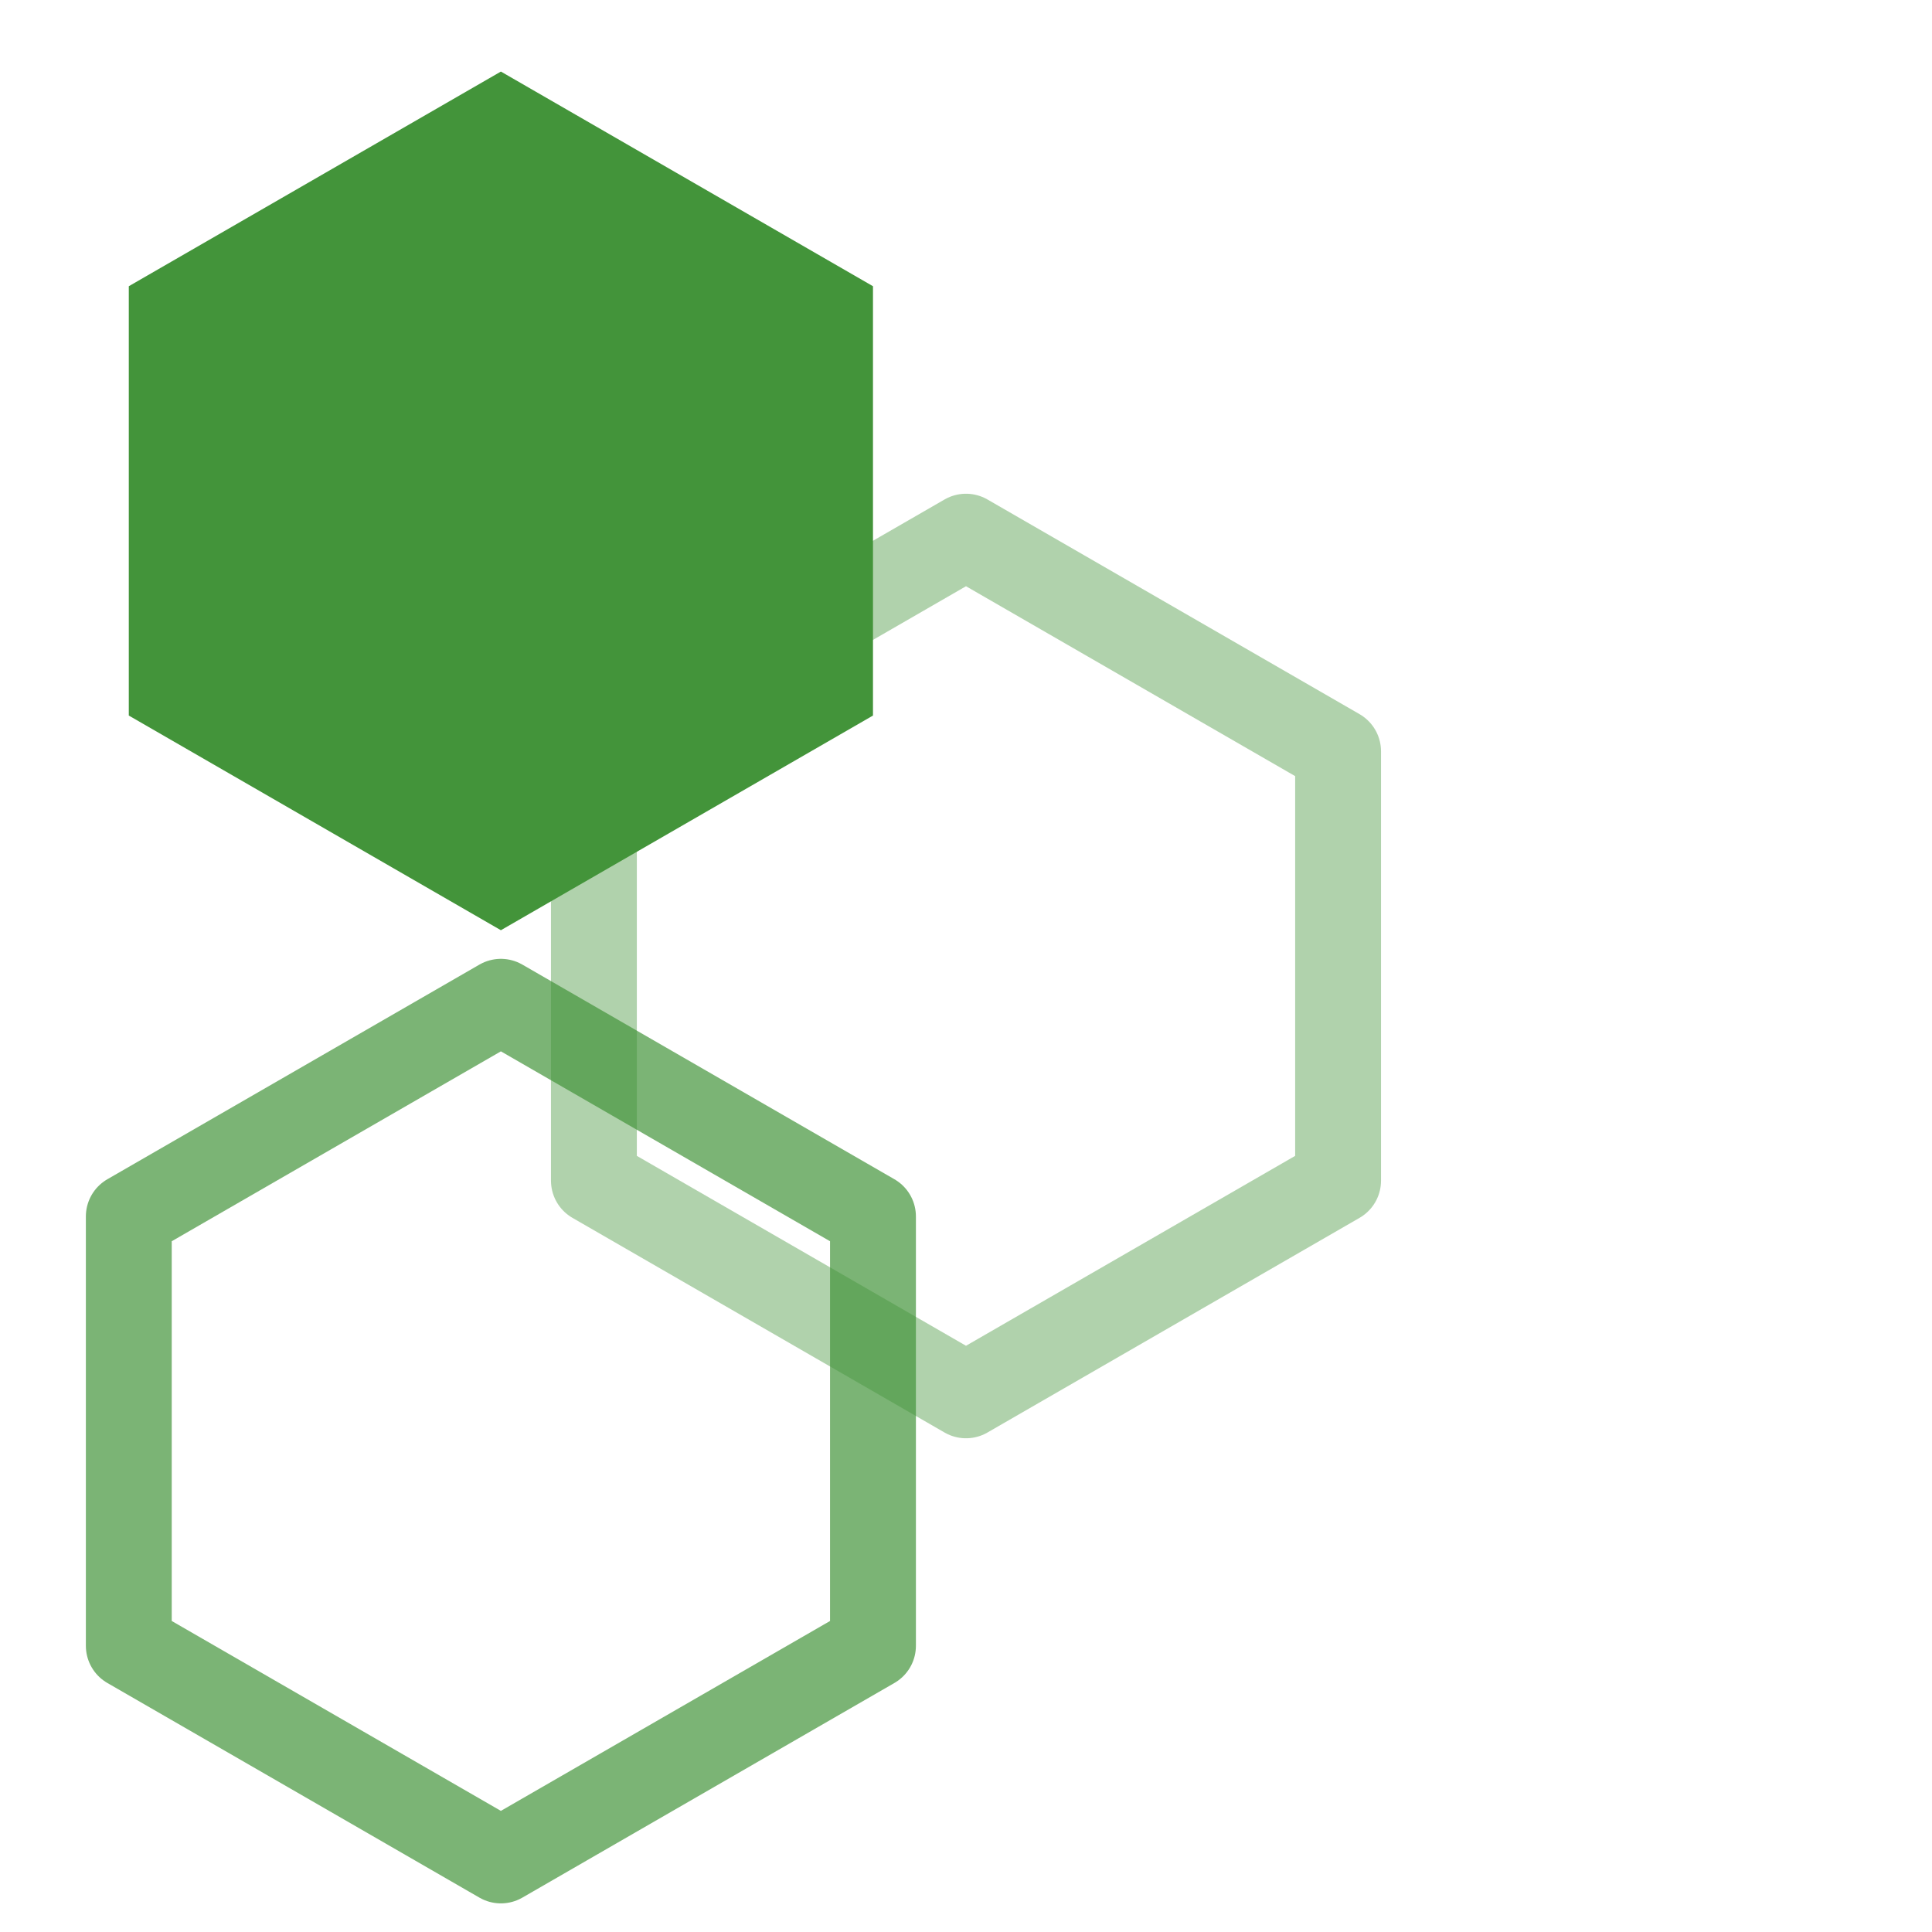
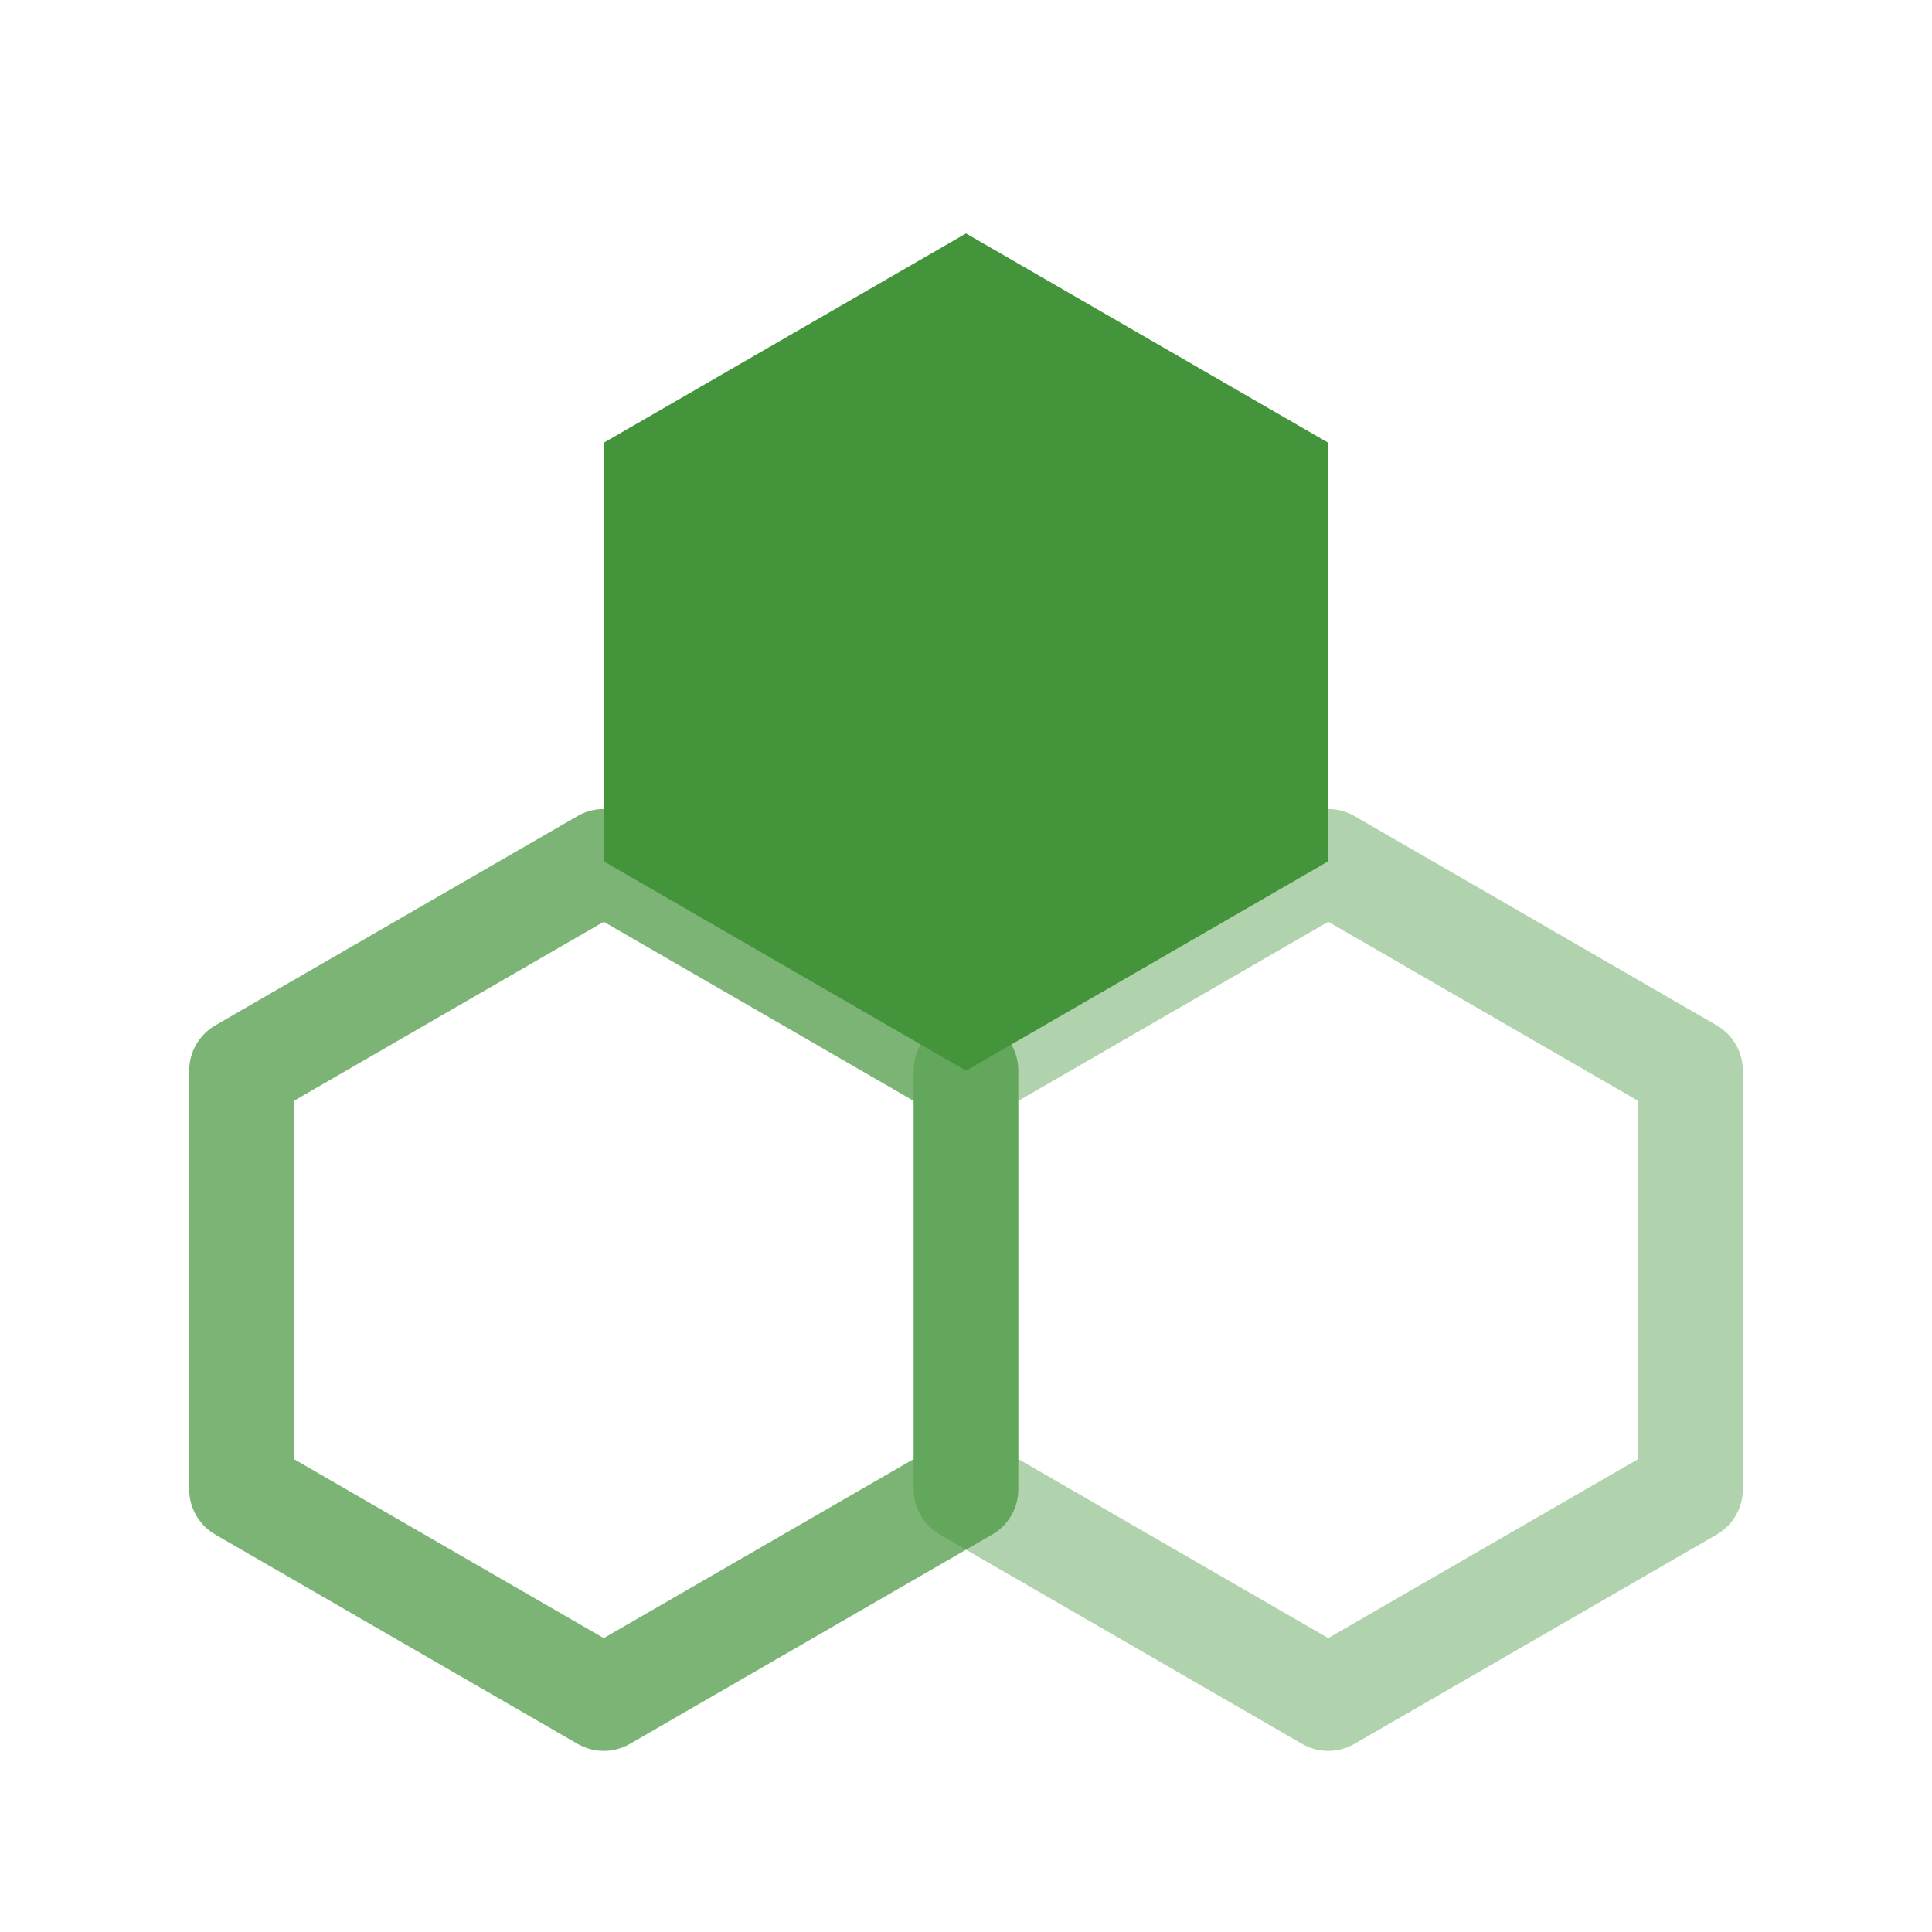
- <svg xmlns="http://www.w3.org/2000/svg" viewBox="0 0 54 54" width="54" height="54">
-   <g fill="none" stroke="#43943a" stroke-width="2.4" stroke-linejoin="round">
-     <path d="M14 28 L24.4 34 L24.4 46 L14 52 L3.6 46 L3.6 34 Z" opacity="0.7" />
-     <path d="M27 15 L37.4 21 L37.4 33 L27 39 L16.6 33 L16.6 21 Z" opacity="0.42" />
+ <svg xmlns="http://www.w3.org/2000/svg" viewBox="0 0 48 48" width="48" height="48">
+   <g fill="none" stroke="#43943a" stroke-width="2.6" stroke-linejoin="round">
+     <path d="M33 21.4 L42 26.6 L42 37 L33 42.2 L24 37 L24 26.6 Z" opacity="0.42" />
+     <path d="M15 21.4 L24 26.6 L24 37 L15 42.2 L6 37 L6 26.6 Z" opacity="0.7" />
  </g>
-   <path d="M14 2 L24.4 8 L24.4 20 L14 26 L3.6 20 L3.6 8 Z" fill="#43943a" />
+   <path d="M24 5.8 L33 11 L33 21.4 L24 26.6 L15 21.4 L15 11 Z" fill="#43943a" />
</svg>
